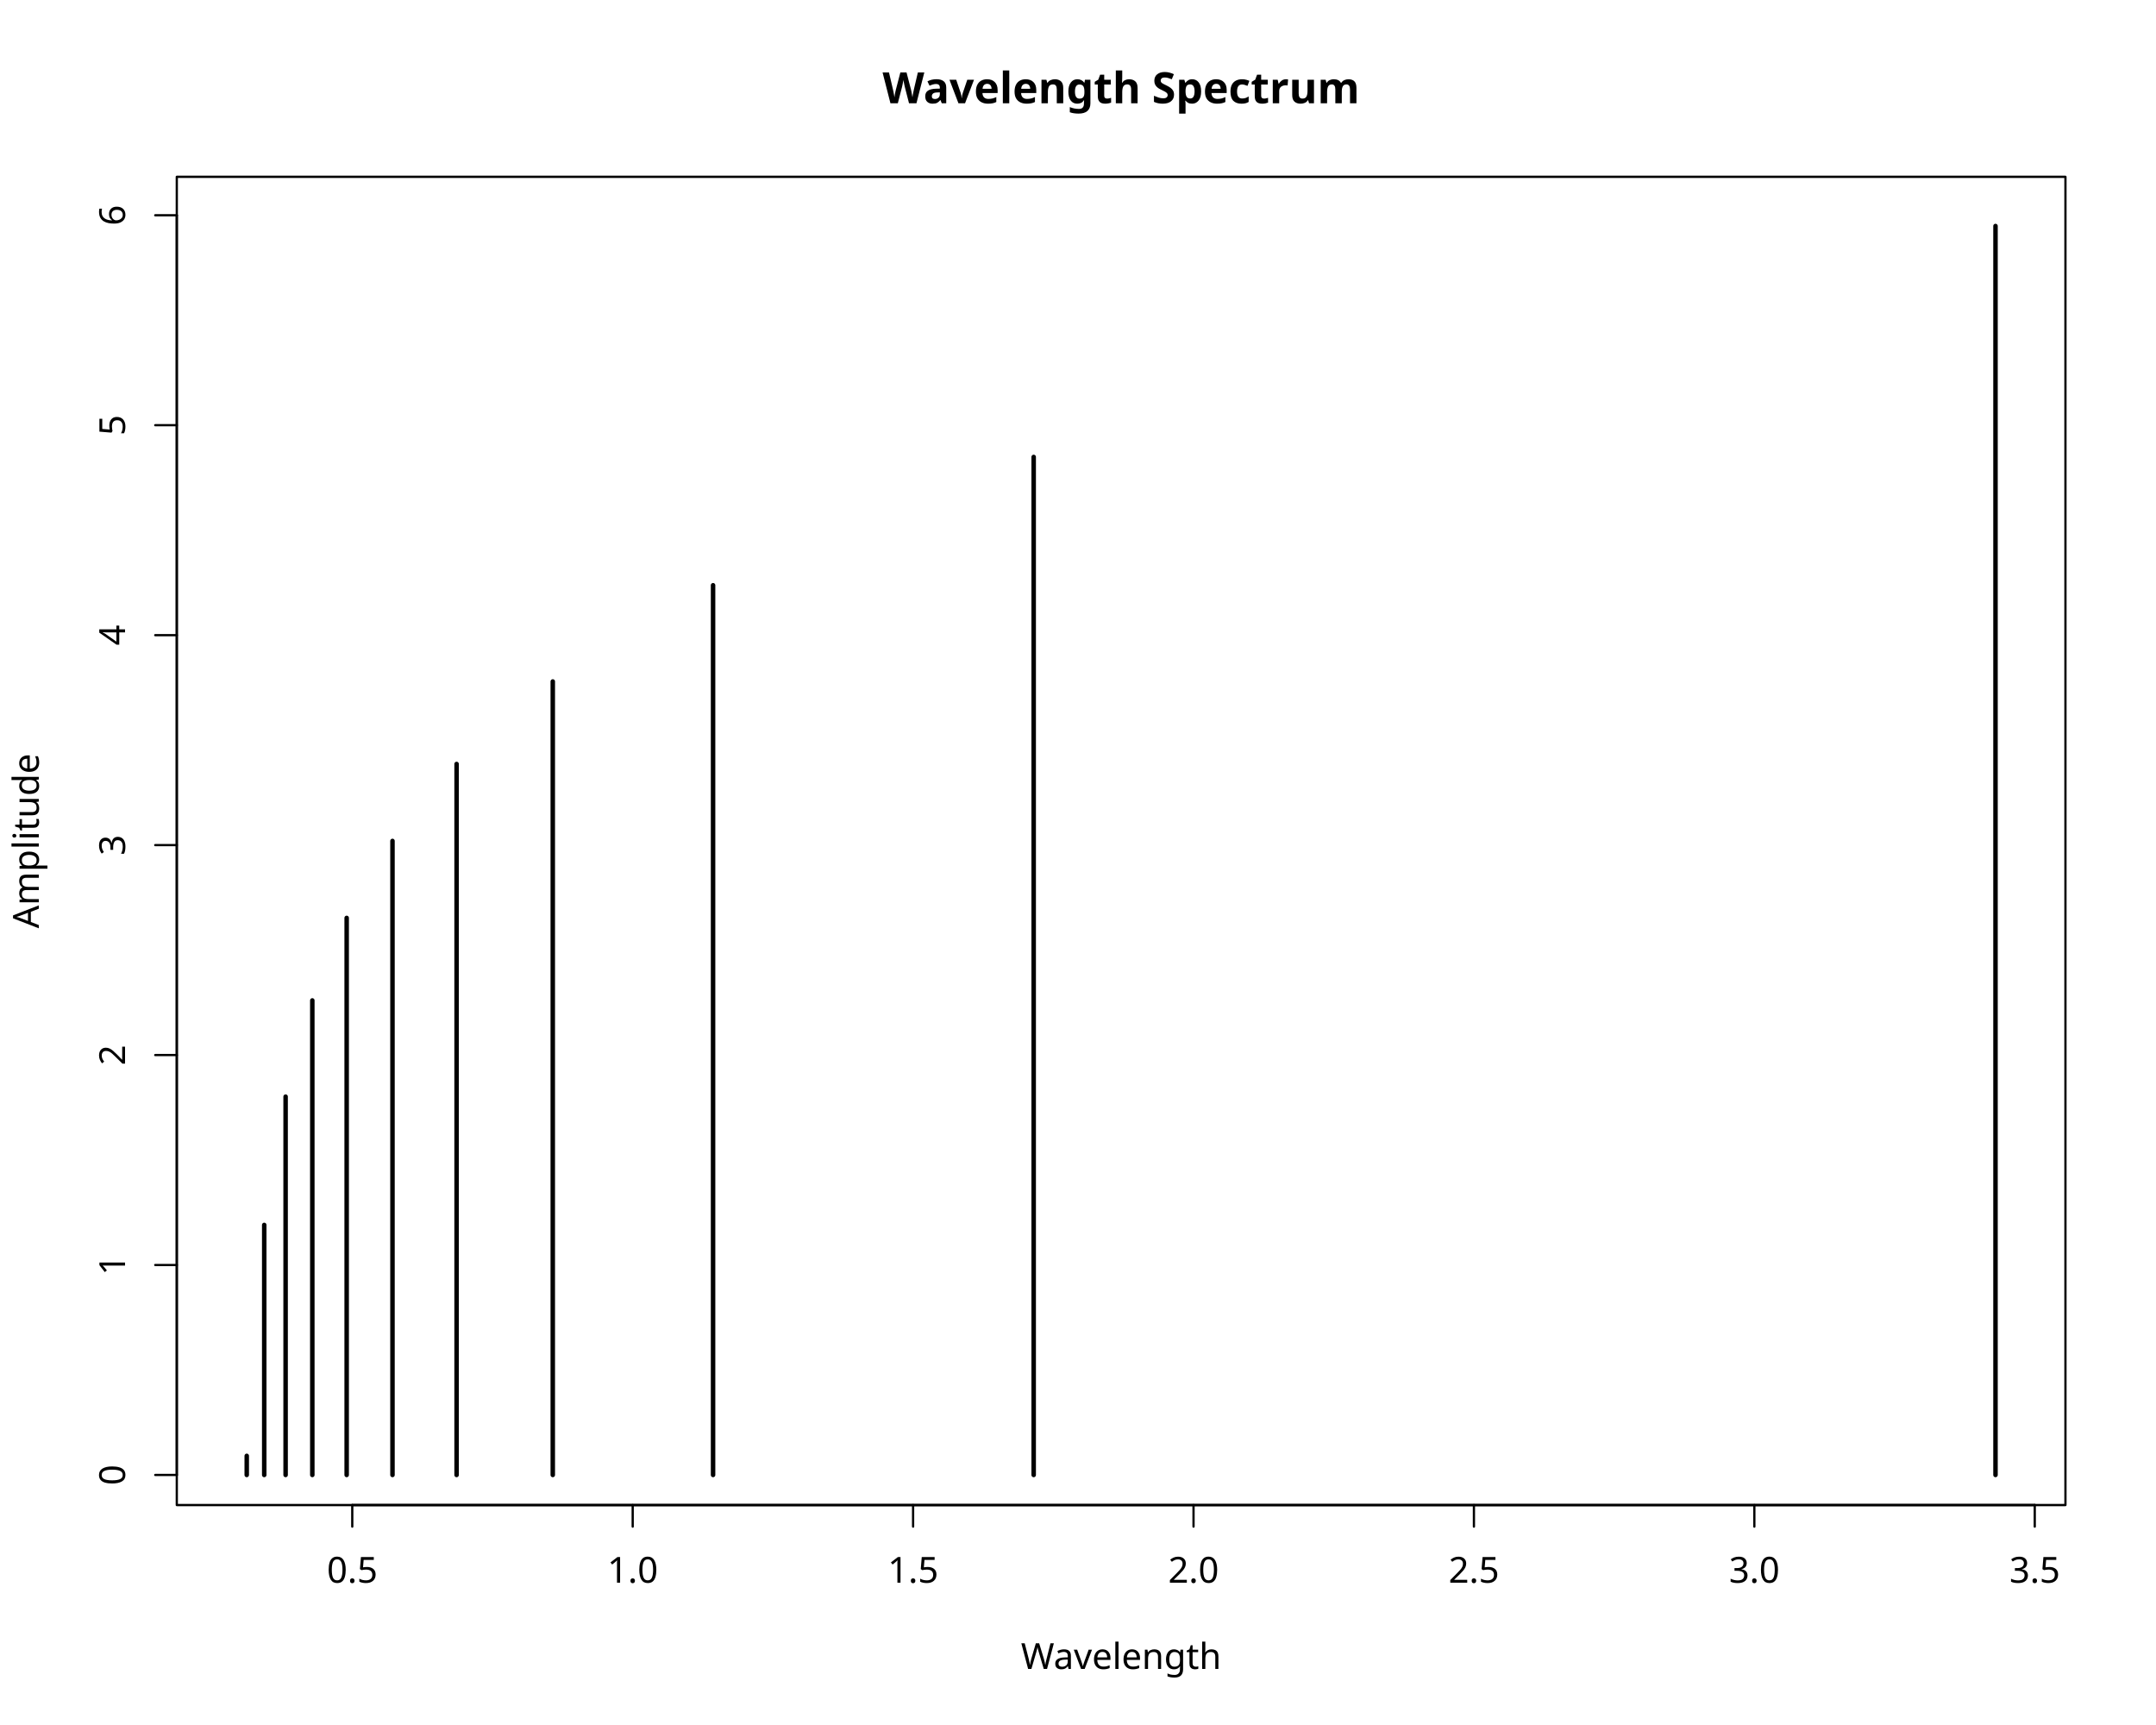
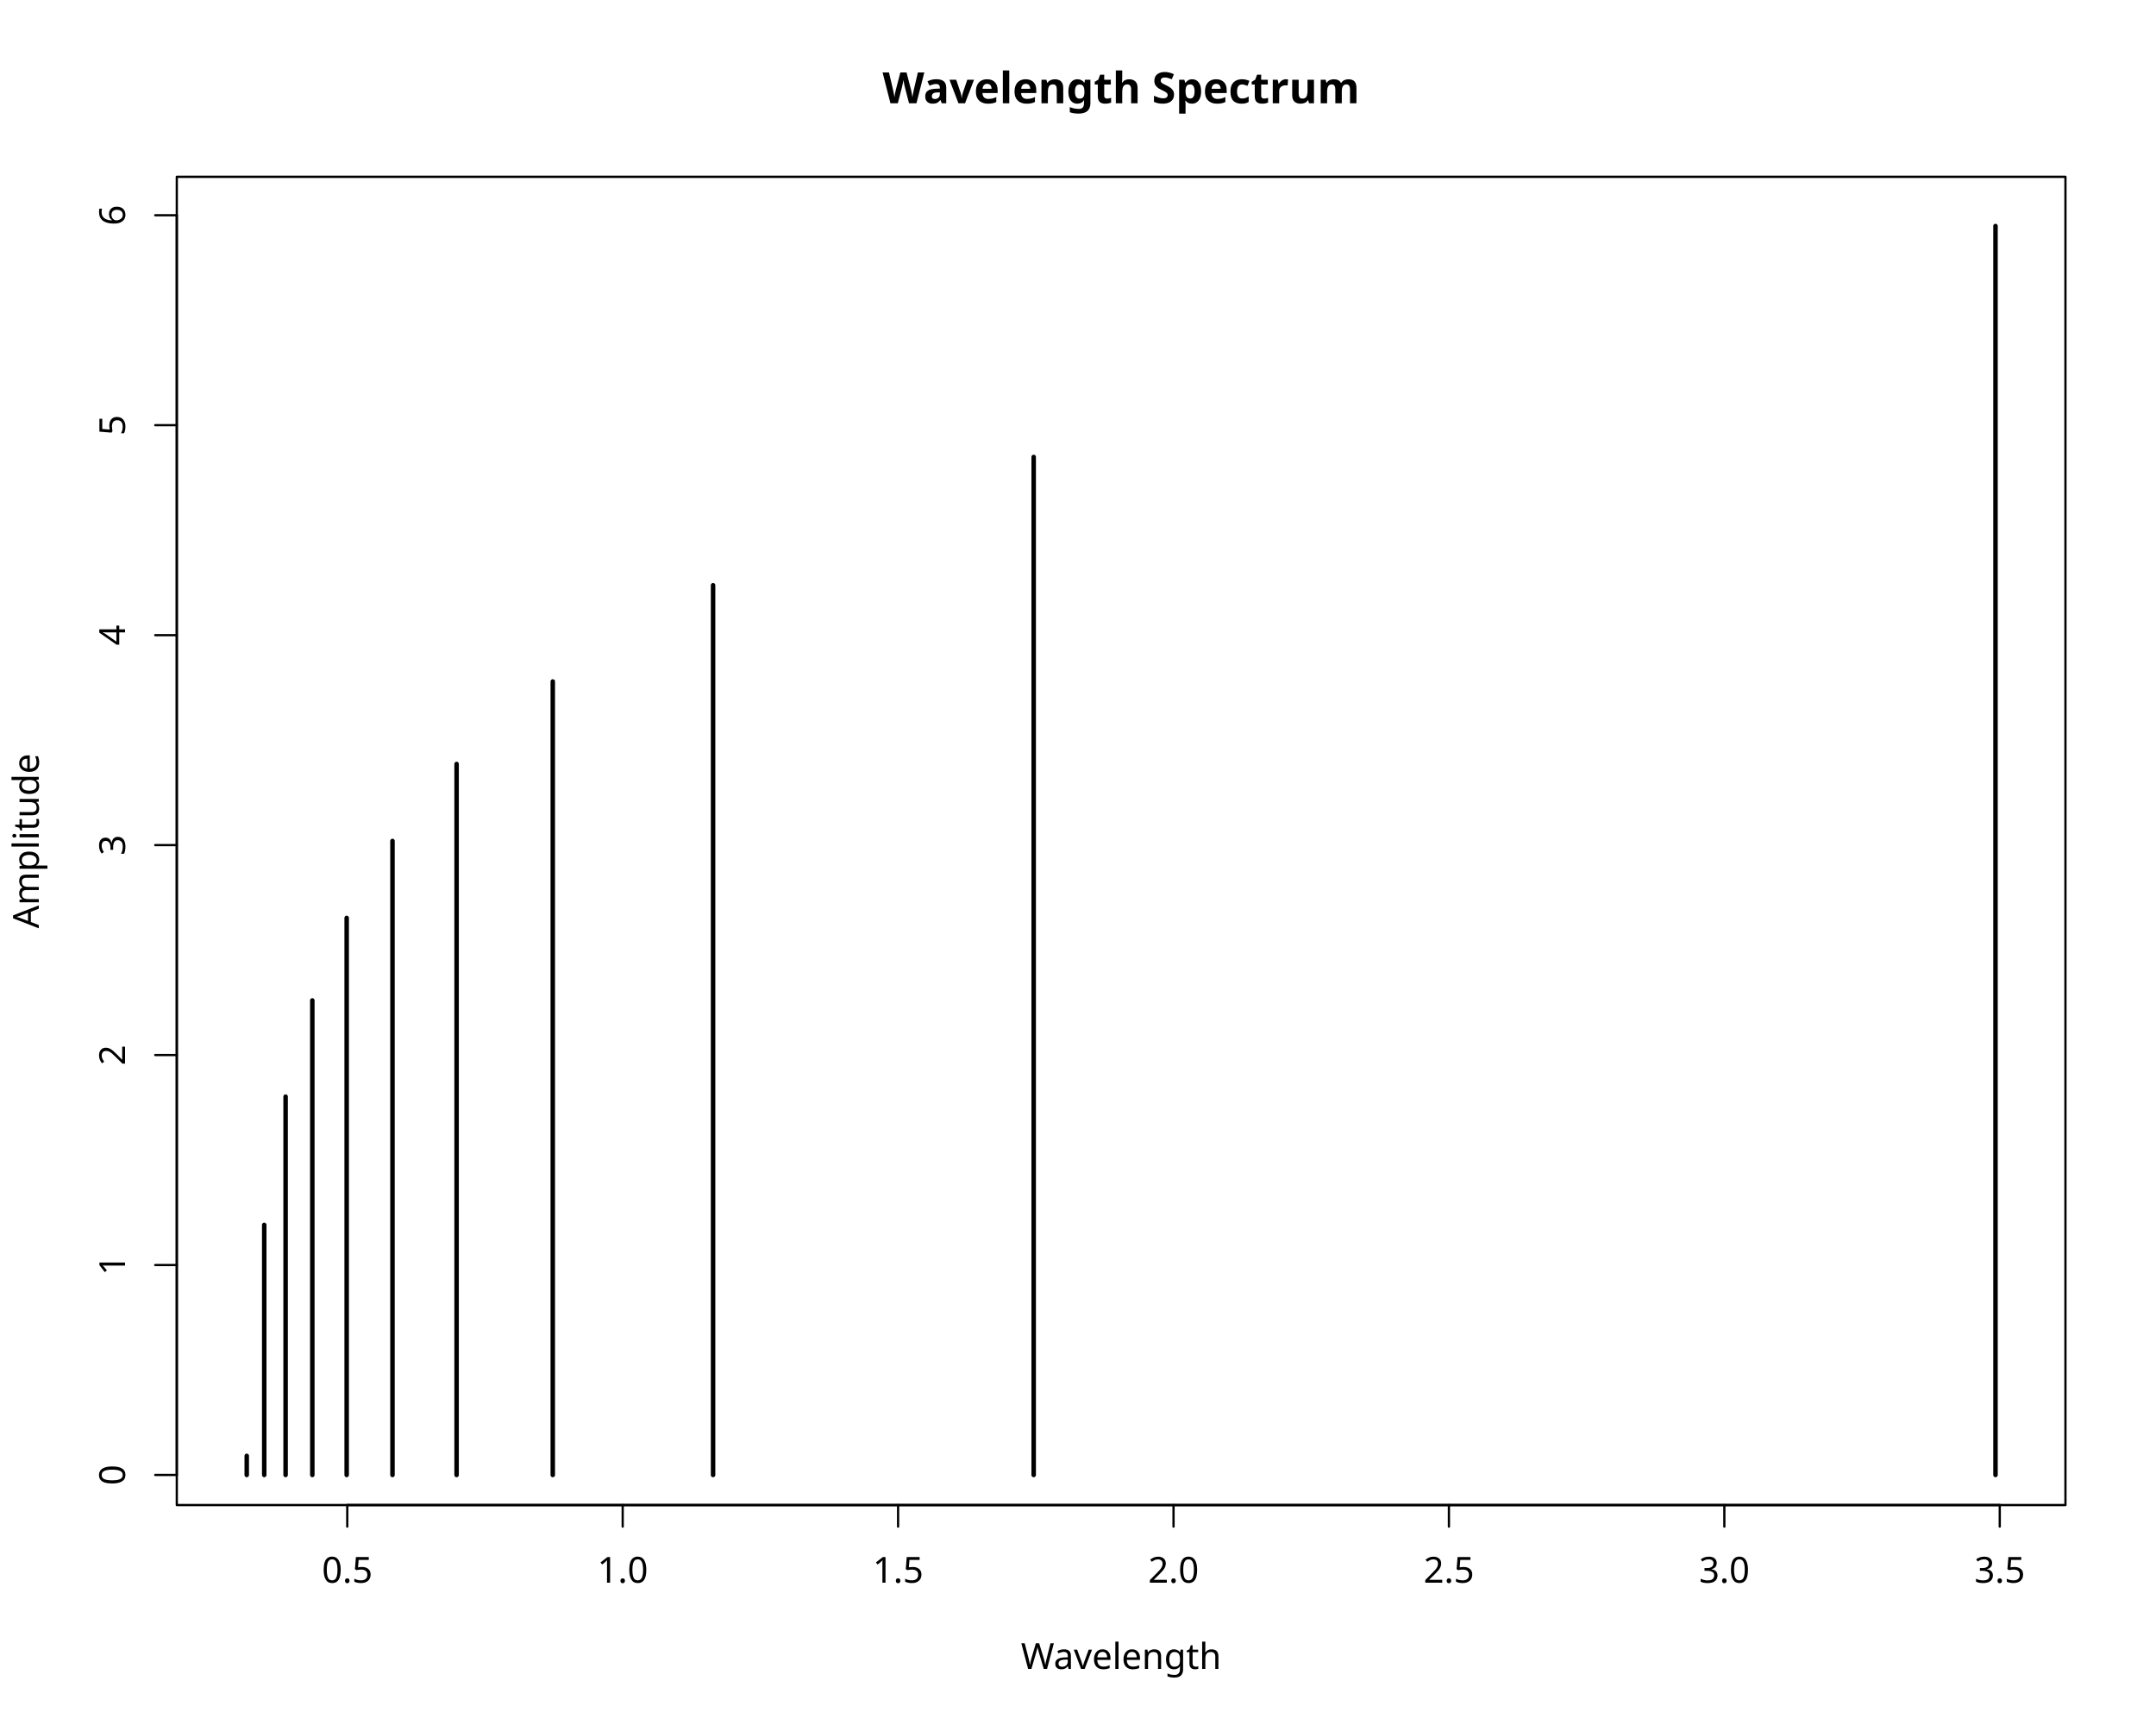
<svg xmlns="http://www.w3.org/2000/svg" class="svglite" data-engine-version="2.0" width="720.00pt" height="576.00pt" viewBox="0 0 720.00 576.00">
  <defs>
    <style type="text/css">
    .svglite line, .svglite polyline, .svglite polygon, .svglite path, .svglite rect, .svglite circle {
      fill: none;
      stroke: #000000;
      stroke-linecap: round;
      stroke-linejoin: round;
      stroke-miterlimit: 10.00;
    }
  </style>
  </defs>
  <rect width="100%" height="100%" style="stroke: none; fill: #FFFFFF;" />
  <defs>
    <clipPath id="cpMC4wMHw3MjAuMDB8MC4wMHw1NzYuMDA=">
      <rect x="0.00" y="0.00" width="720.00" height="576.00" />
    </clipPath>
  </defs>
  <g clip-path="url(#cpMC4wMHw3MjAuMDB8MC4wMHw1NzYuMDA=)">
-     <line x1="117.64" y1="502.56" x2="679.51" y2="502.56" style="stroke-width: 0.75;" />
-     <line x1="117.64" y1="502.56" x2="117.64" y2="509.76" style="stroke-width: 0.75;" />
-     <line x1="211.29" y1="502.56" x2="211.29" y2="509.76" style="stroke-width: 0.75;" />
-     <line x1="304.93" y1="502.56" x2="304.93" y2="509.76" style="stroke-width: 0.75;" />
-     <line x1="398.58" y1="502.56" x2="398.58" y2="509.76" style="stroke-width: 0.75;" />
-     <line x1="492.22" y1="502.56" x2="492.22" y2="509.76" style="stroke-width: 0.75;" />
-     <line x1="585.87" y1="502.56" x2="585.87" y2="509.76" style="stroke-width: 0.75;" />
-     <line x1="679.51" y1="502.56" x2="679.51" y2="509.76" style="stroke-width: 0.75;" />
-     <text x="117.64" y="528.48" text-anchor="middle" style="font-size: 12.00px; font-family: sans;" textLength="16.68px" lengthAdjust="spacingAndGlyphs">0.5</text>
-     <text x="211.29" y="528.48" text-anchor="middle" style="font-size: 12.00px; font-family: sans;" textLength="16.68px" lengthAdjust="spacingAndGlyphs">1.0</text>
-     <text x="304.93" y="528.48" text-anchor="middle" style="font-size: 12.00px; font-family: sans;" textLength="16.68px" lengthAdjust="spacingAndGlyphs">1.5</text>
-     <text x="398.58" y="528.48" text-anchor="middle" style="font-size: 12.00px; font-family: sans;" textLength="16.68px" lengthAdjust="spacingAndGlyphs">2.0</text>
-     <text x="492.22" y="528.48" text-anchor="middle" style="font-size: 12.00px; font-family: sans;" textLength="16.68px" lengthAdjust="spacingAndGlyphs">2.5</text>
-     <text x="585.87" y="528.48" text-anchor="middle" style="font-size: 12.00px; font-family: sans;" textLength="16.68px" lengthAdjust="spacingAndGlyphs">3.0</text>
-     <text x="679.51" y="528.48" text-anchor="middle" style="font-size: 12.00px; font-family: sans;" textLength="16.68px" lengthAdjust="spacingAndGlyphs">3.5</text>
+     <line x1="115.97" y1="502.56" x2="667.82" y2="502.56" style="stroke-width: 0.75;" />
+     <line x1="115.97" y1="502.56" x2="115.97" y2="509.76" style="stroke-width: 0.75;" />
+     <line x1="207.95" y1="502.56" x2="207.95" y2="509.76" style="stroke-width: 0.75;" />
+     <line x1="299.92" y1="502.56" x2="299.92" y2="509.76" style="stroke-width: 0.75;" />
+     <line x1="391.90" y1="502.56" x2="391.90" y2="509.76" style="stroke-width: 0.75;" />
+     <line x1="483.87" y1="502.56" x2="483.87" y2="509.76" style="stroke-width: 0.75;" />
+     <line x1="575.85" y1="502.56" x2="575.85" y2="509.76" style="stroke-width: 0.75;" />
+     <line x1="667.82" y1="502.56" x2="667.82" y2="509.76" style="stroke-width: 0.75;" />
+     <text x="115.97" y="528.48" text-anchor="middle" style="font-size: 12.00px; font-family: sans;" textLength="16.68px" lengthAdjust="spacingAndGlyphs">0.5</text>
+     <text x="207.95" y="528.48" text-anchor="middle" style="font-size: 12.00px; font-family: sans;" textLength="16.68px" lengthAdjust="spacingAndGlyphs">1.0</text>
+     <text x="299.92" y="528.48" text-anchor="middle" style="font-size: 12.00px; font-family: sans;" textLength="16.68px" lengthAdjust="spacingAndGlyphs">1.5</text>
+     <text x="391.90" y="528.48" text-anchor="middle" style="font-size: 12.00px; font-family: sans;" textLength="16.68px" lengthAdjust="spacingAndGlyphs">2.0</text>
+     <text x="483.87" y="528.48" text-anchor="middle" style="font-size: 12.00px; font-family: sans;" textLength="16.68px" lengthAdjust="spacingAndGlyphs">2.5</text>
+     <text x="575.85" y="528.48" text-anchor="middle" style="font-size: 12.00px; font-family: sans;" textLength="16.68px" lengthAdjust="spacingAndGlyphs">3.0</text>
+     <text x="667.82" y="528.48" text-anchor="middle" style="font-size: 12.00px; font-family: sans;" textLength="16.68px" lengthAdjust="spacingAndGlyphs">3.5</text>
    <line x1="59.04" y1="492.51" x2="59.04" y2="71.88" style="stroke-width: 0.75;" />
    <line x1="59.04" y1="492.51" x2="51.84" y2="492.51" style="stroke-width: 0.75;" />
    <line x1="59.04" y1="422.40" x2="51.84" y2="422.40" style="stroke-width: 0.75;" />
    <line x1="59.04" y1="352.30" x2="51.84" y2="352.30" style="stroke-width: 0.75;" />
    <line x1="59.04" y1="282.19" x2="51.84" y2="282.19" style="stroke-width: 0.75;" />
    <line x1="59.04" y1="212.09" x2="51.84" y2="212.09" style="stroke-width: 0.75;" />
    <line x1="59.04" y1="141.98" x2="51.84" y2="141.98" style="stroke-width: 0.75;" />
    <line x1="59.04" y1="71.88" x2="51.84" y2="71.88" style="stroke-width: 0.75;" />
    <text transform="translate(41.76,492.51) rotate(-90)" text-anchor="middle" style="font-size: 12.00px; font-family: sans;" textLength="6.67px" lengthAdjust="spacingAndGlyphs">0</text>
    <text transform="translate(41.76,422.40) rotate(-90)" text-anchor="middle" style="font-size: 12.00px; font-family: sans;" textLength="6.67px" lengthAdjust="spacingAndGlyphs">1</text>
    <text transform="translate(41.76,352.30) rotate(-90)" text-anchor="middle" style="font-size: 12.00px; font-family: sans;" textLength="6.67px" lengthAdjust="spacingAndGlyphs">2</text>
    <text transform="translate(41.76,282.19) rotate(-90)" text-anchor="middle" style="font-size: 12.00px; font-family: sans;" textLength="6.67px" lengthAdjust="spacingAndGlyphs">3</text>
    <text transform="translate(41.76,212.09) rotate(-90)" text-anchor="middle" style="font-size: 12.00px; font-family: sans;" textLength="6.67px" lengthAdjust="spacingAndGlyphs">4</text>
    <text transform="translate(41.76,141.98) rotate(-90)" text-anchor="middle" style="font-size: 12.00px; font-family: sans;" textLength="6.67px" lengthAdjust="spacingAndGlyphs">5</text>
    <text transform="translate(41.76,71.88) rotate(-90)" text-anchor="middle" style="font-size: 12.00px; font-family: sans;" textLength="6.67px" lengthAdjust="spacingAndGlyphs">6</text>
    <polygon points="59.04,502.56 689.76,502.56 689.76,59.04 59.04,59.04 " style="stroke-width: 0.75; fill: none;" />
    <text x="374.40" y="34.48" text-anchor="middle" style="font-size: 14.40px; font-weight: bold; font-family: sans;" textLength="141.69px" lengthAdjust="spacingAndGlyphs">Wavelength Spectrum</text>
    <text x="374.40" y="557.28" text-anchor="middle" style="font-size: 12.00px; font-family: sans;" textLength="63.37px" lengthAdjust="spacingAndGlyphs">Wavelength</text>
    <text transform="translate(12.96,280.80) rotate(-90)" text-anchor="middle" style="font-size: 12.00px; font-family: sans;" textLength="53.37px" lengthAdjust="spacingAndGlyphs">Amplitude</text>
  </g>
  <defs>
    <clipPath id="cpNTkuMDR8Njg5Ljc2fDU5LjA0fDUwMi41Ng==">
      <rect x="59.04" y="59.04" width="630.72" height="443.52" />
    </clipPath>
  </defs>
  <g clip-path="url(#cpNTkuMDR8Njg5Ljc2fDU5LjA0fDUwMi41Ng==)">
    <line x1="82.40" y1="492.51" x2="82.40" y2="486.13" style="stroke-width: 1.50;" />
    <line x1="88.24" y1="492.51" x2="88.24" y2="409.02" style="stroke-width: 1.50;" />
    <line x1="95.38" y1="492.51" x2="95.38" y2="366.18" style="stroke-width: 1.50;" />
    <line x1="104.30" y1="492.51" x2="104.30" y2="334.05" style="stroke-width: 1.50;" />
    <line x1="115.77" y1="492.51" x2="115.77" y2="306.50" style="stroke-width: 1.50;" />
    <line x1="131.07" y1="492.51" x2="131.07" y2="280.80" style="stroke-width: 1.50;" />
    <line x1="152.48" y1="492.51" x2="152.48" y2="255.10" style="stroke-width: 1.50;" />
    <line x1="184.60" y1="492.51" x2="184.60" y2="227.55" style="stroke-width: 1.50;" />
    <line x1="238.13" y1="492.51" x2="238.13" y2="195.42" style="stroke-width: 1.50;" />
    <line x1="345.20" y1="492.51" x2="345.20" y2="152.58" style="stroke-width: 1.50;" />
    <line x1="666.40" y1="492.51" x2="666.40" y2="75.47" style="stroke-width: 1.50;" />
  </g>
</svg>
